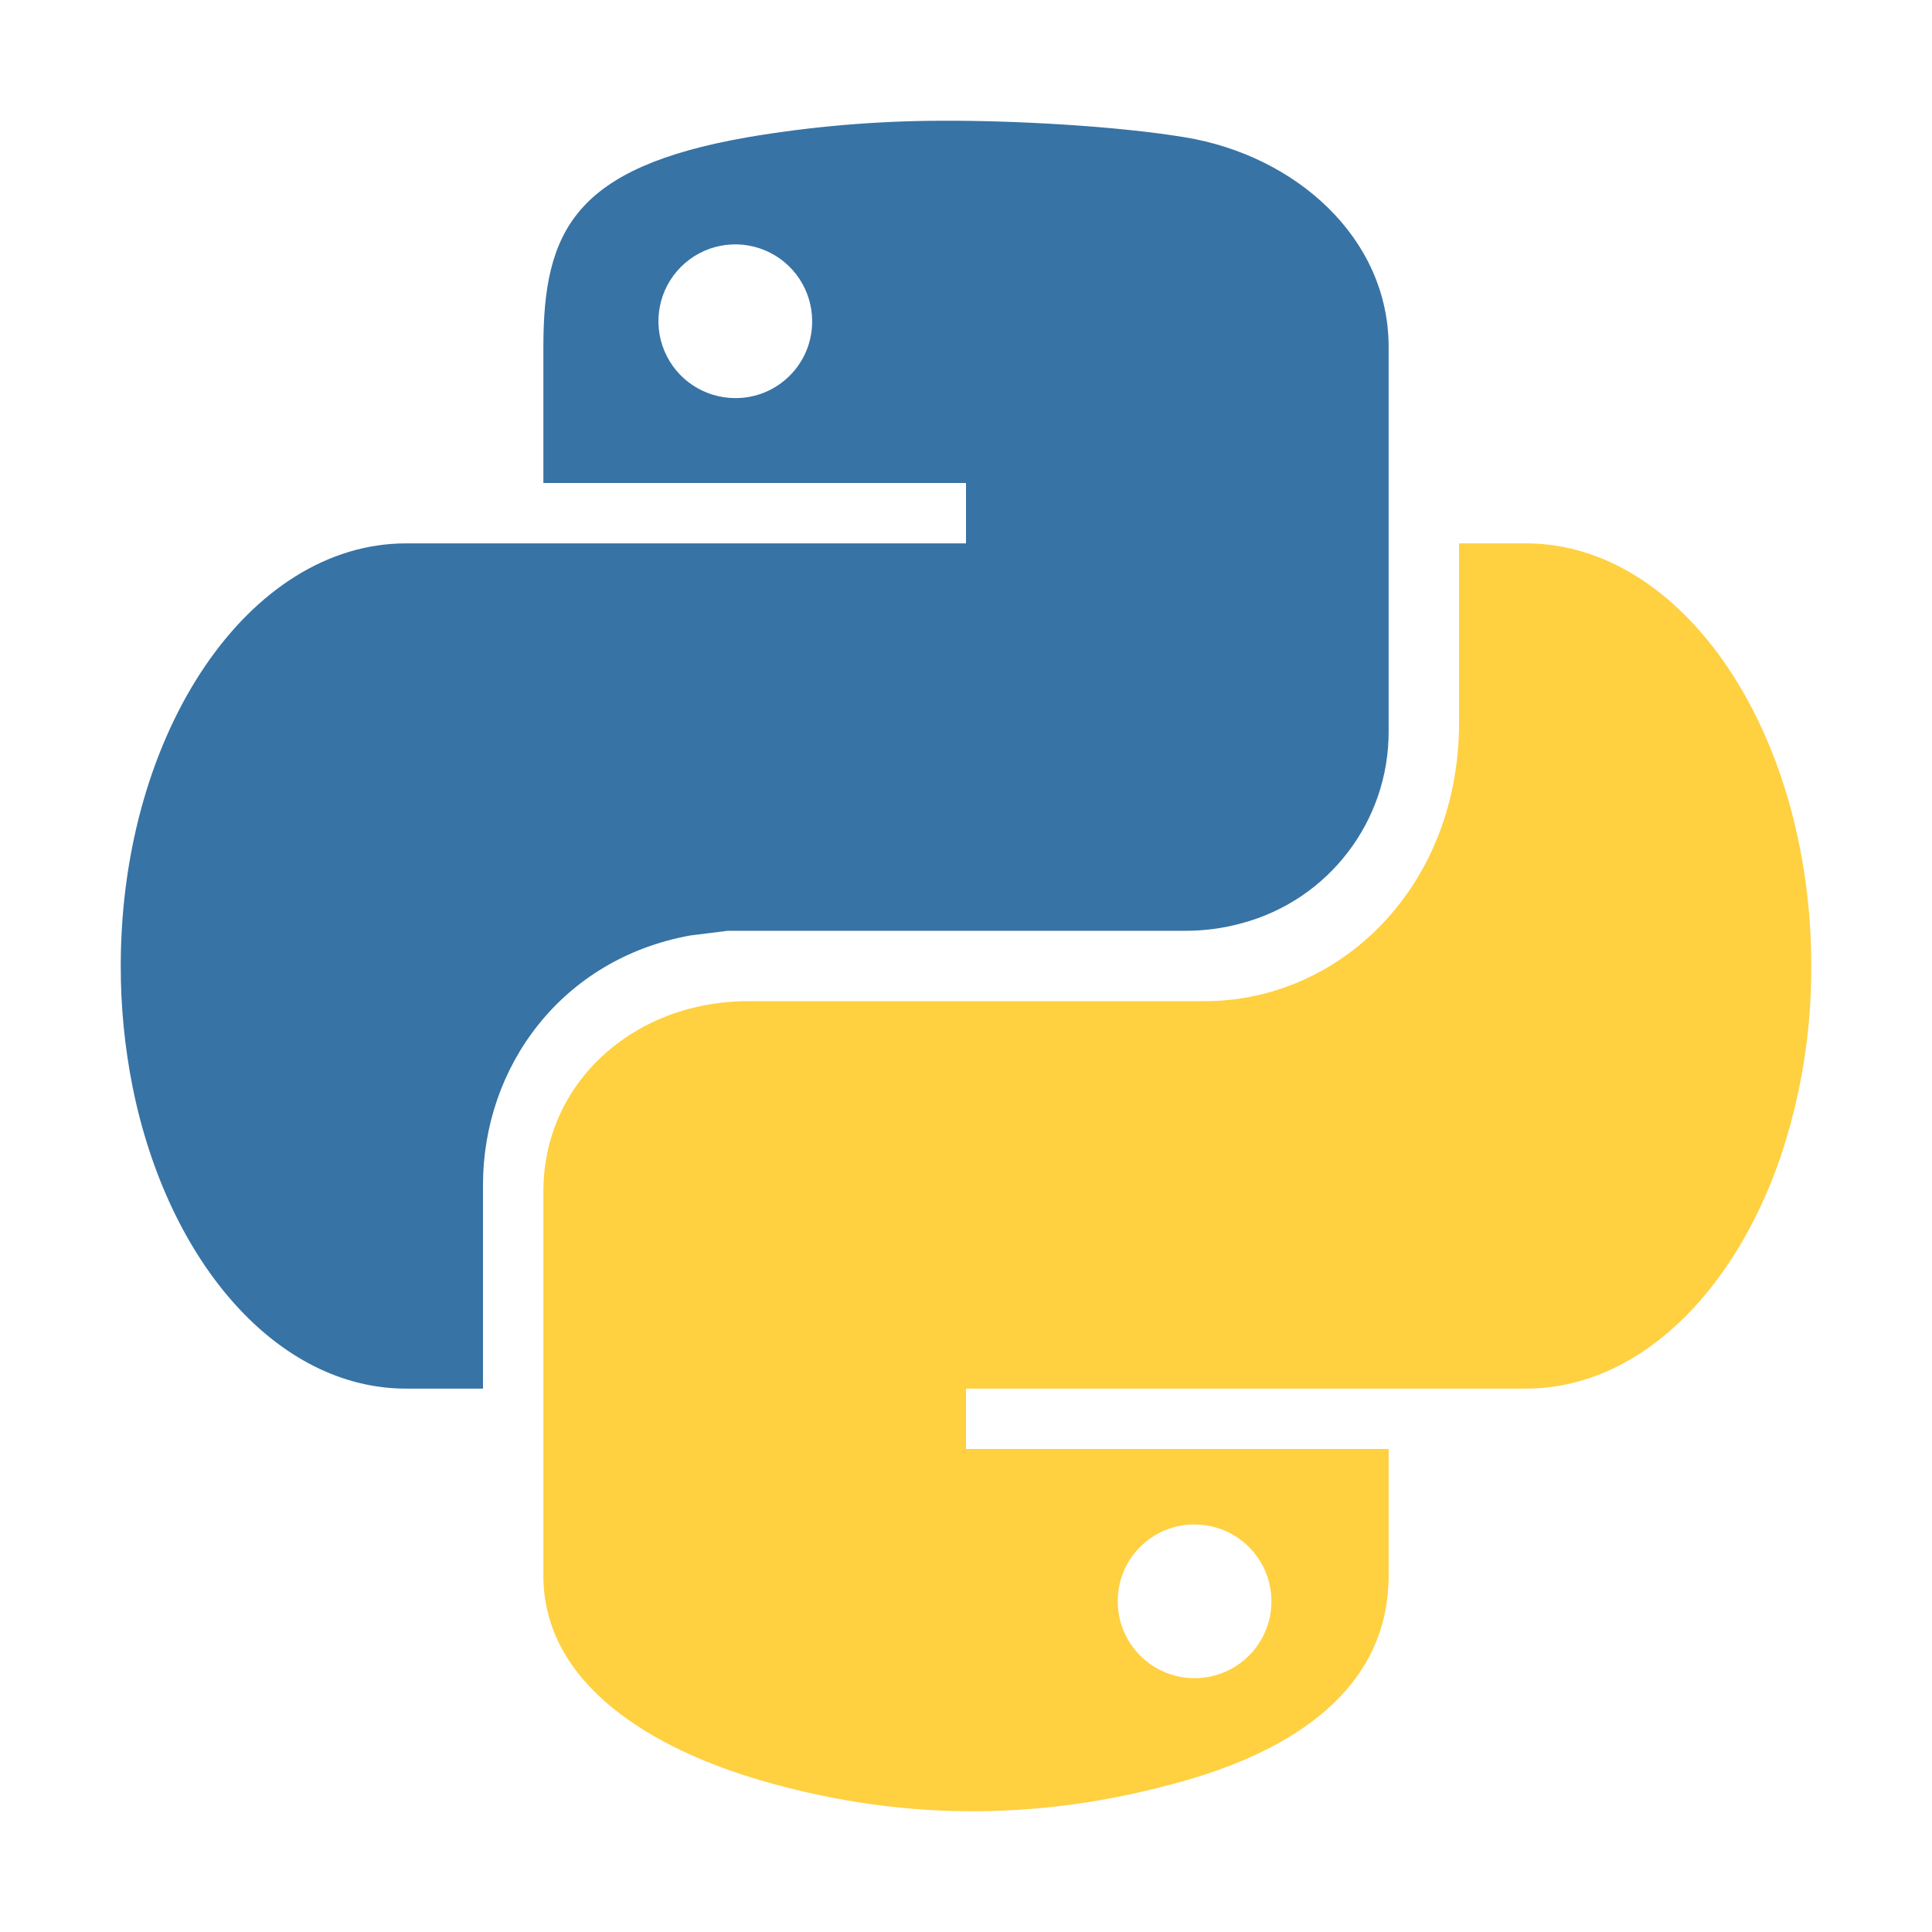
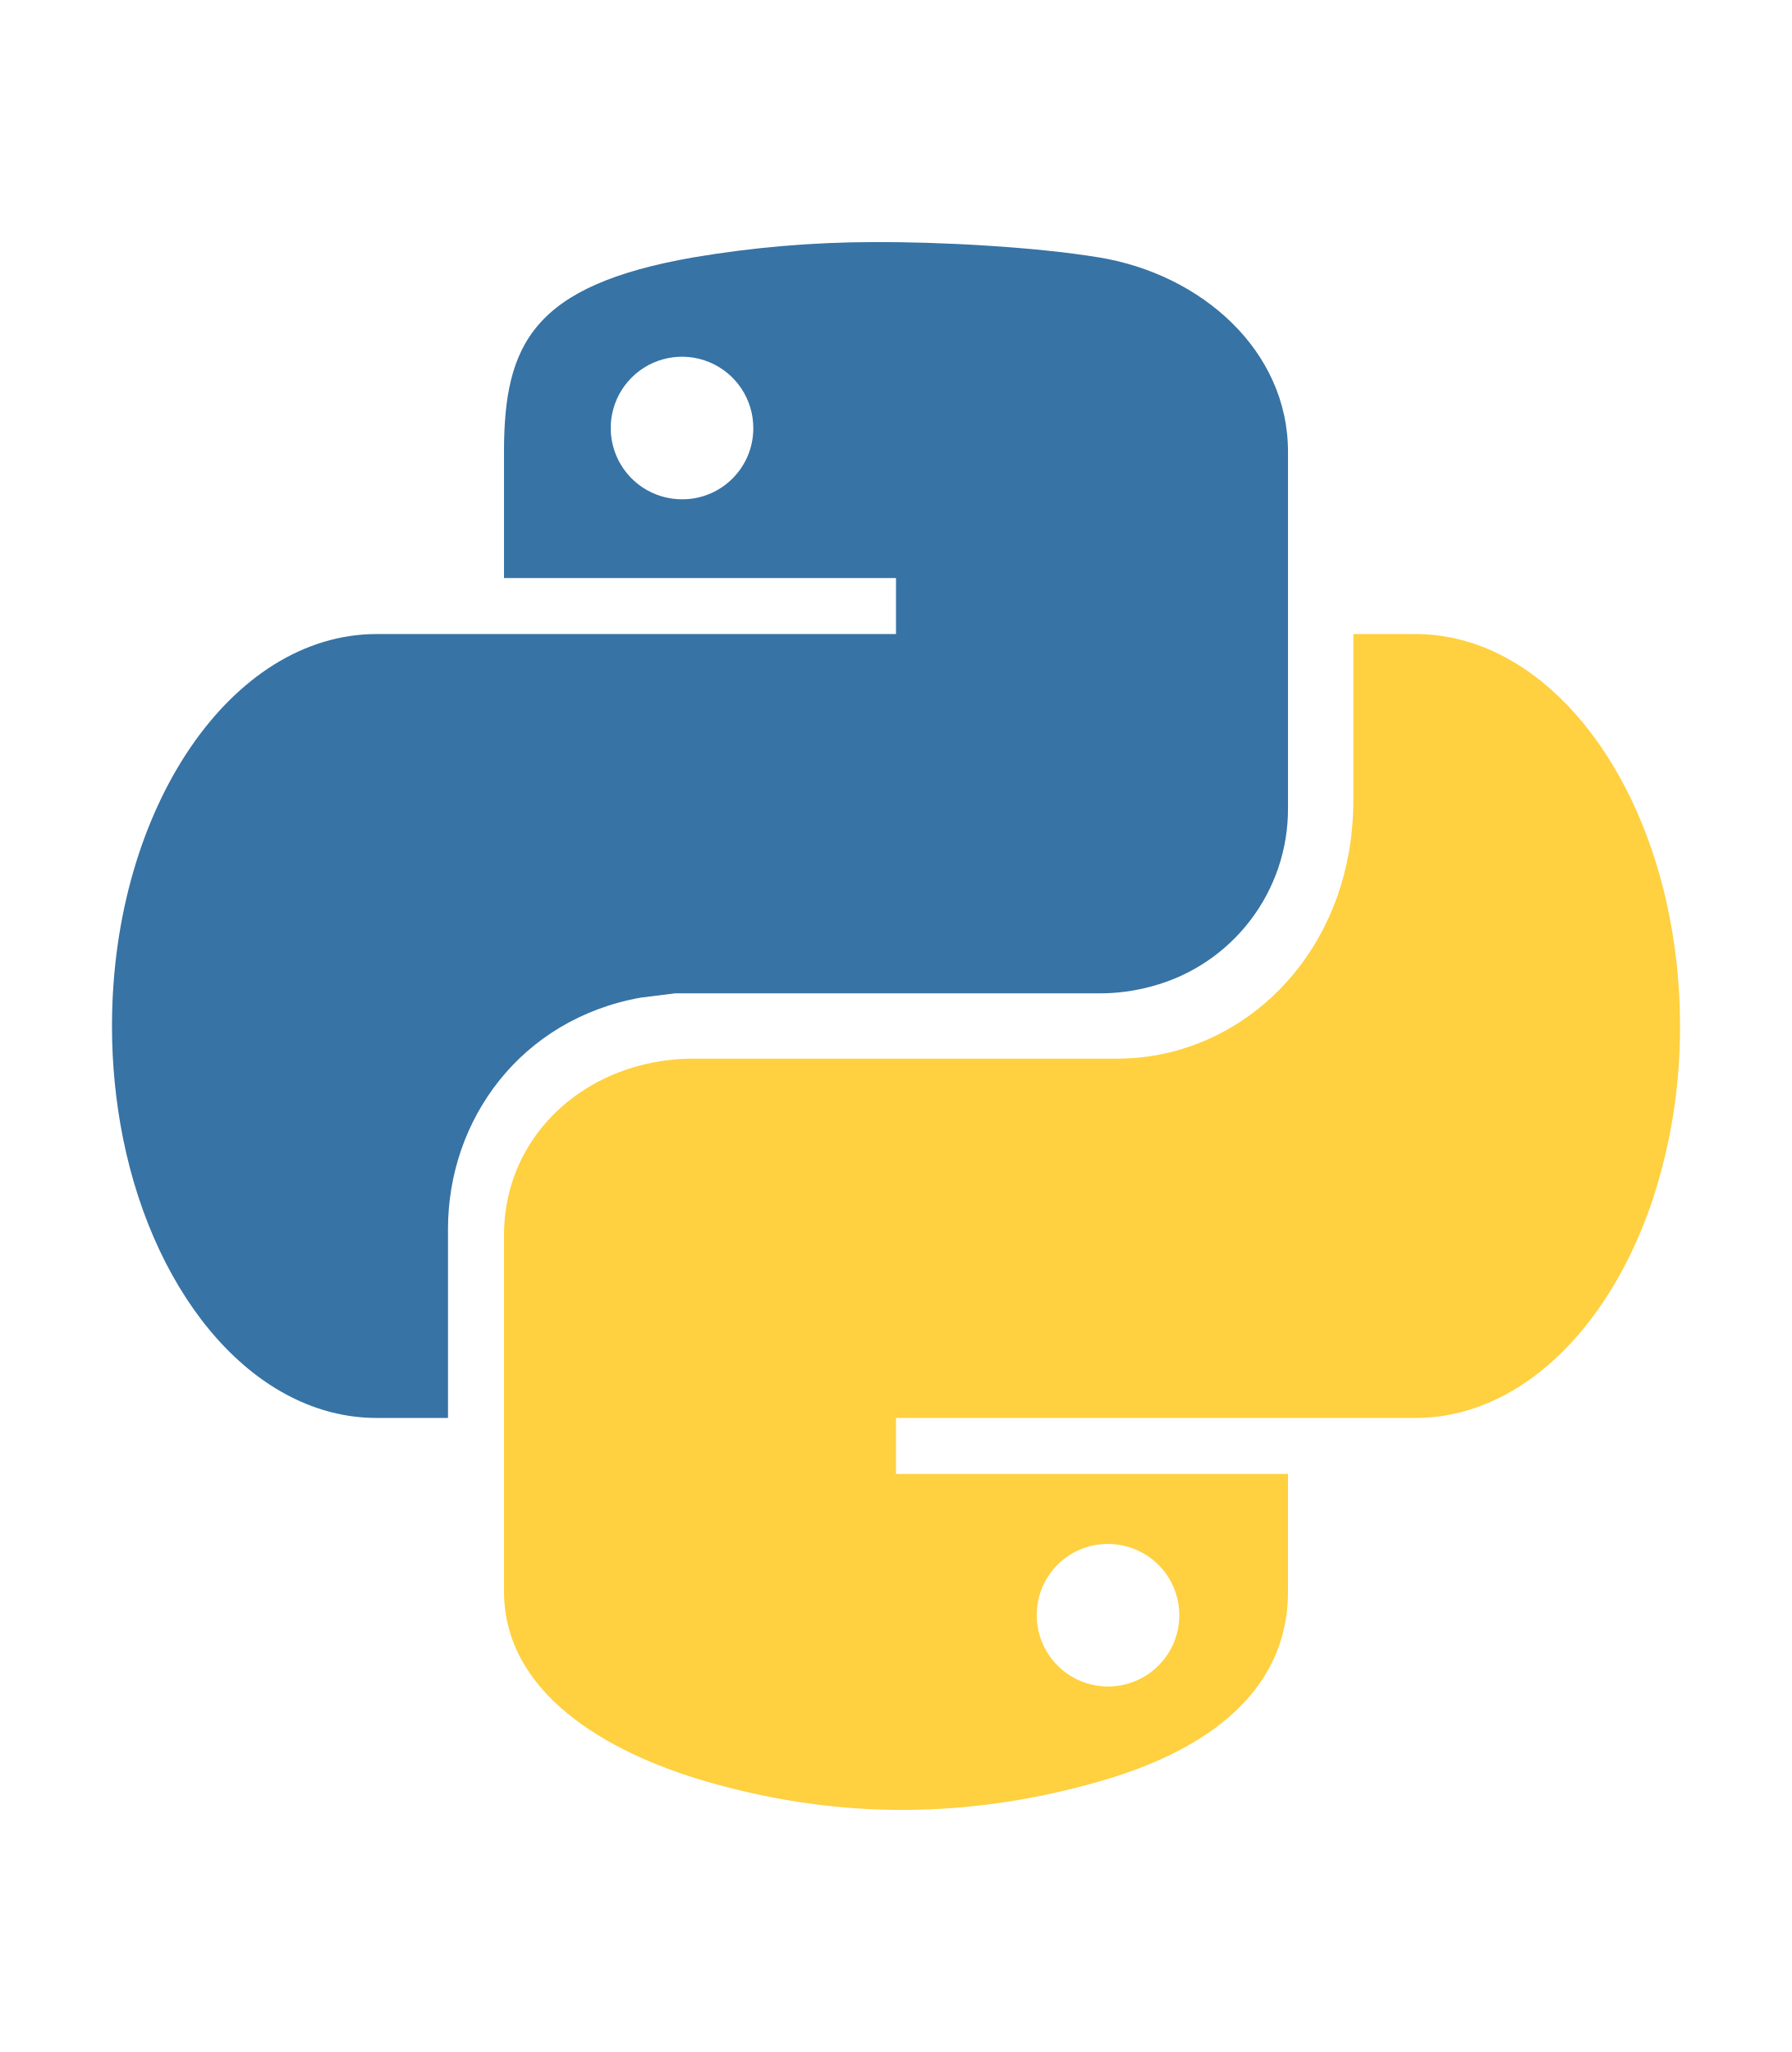
- <svg xmlns="http://www.w3.org/2000/svg" stroke="currentColor" fill="currentColor" stroke-width="0" viewBox="0 0 512 512" height="1em" width="1em">
+ <svg xmlns="http://www.w3.org/2000/svg" stroke="currentColor" fill="currentColor" stroke-width="0" viewBox="0 0 512 512" height="2500" width="2183">
  <path fill="#3773a5" d="M314 36.38c-18.59-3.06-45.8-4.47-64.27-4.38a311.09 311.09 0 00-51.66 4.38c-45.74 8-54.07 24.7-54.07 55.54V128h112v16H107.62C66.06 144 32.33 193.67 32 255.12v.88a162.91 162.91 0 003.13 32c9.29 46.28 38.23 80 72.49 80H128v-54c0-31.3 20.84-59.95 55-66.1l9.87-1.23H314a56.05 56.05 0 0015.06-2A52.48 52.48 0 00368 193.68V91.92c0-28.92-24.68-50.73-54-55.54zM194.93 105.5a20.37 20.37 0 1120.3-20.3 20.29 20.29 0 01-20.3 20.3z">
  </path>
  <path fill="#ffd040" d="M475.28 217c-10.7-42.61-38.41-73-70.9-73h-17.71v47.45c0 39.57-26 68.22-57.74 73.13a63.54 63.54 0 01-9.69.75H198.08a60 60 0 00-15.23 1.95C160.54 273.14 144 291.7 144 315.77v101.77c0 29 29.14 46 57.73 54.31 34.21 9.95 71.48 11.75 112.42 0 27.19-7.77 53.85-23.48 53.85-54.31V384H256v-16h148.38c29.44 0 54.95-24.93 67.45-61.31A156.83 156.83 0 00480 256a160.64 160.64 0 00-4.72-39zM316.51 404a20.37 20.37 0 11-20.3 20.3 20.29 20.29 0 0120.3-20.3z">
  </path>
</svg>
